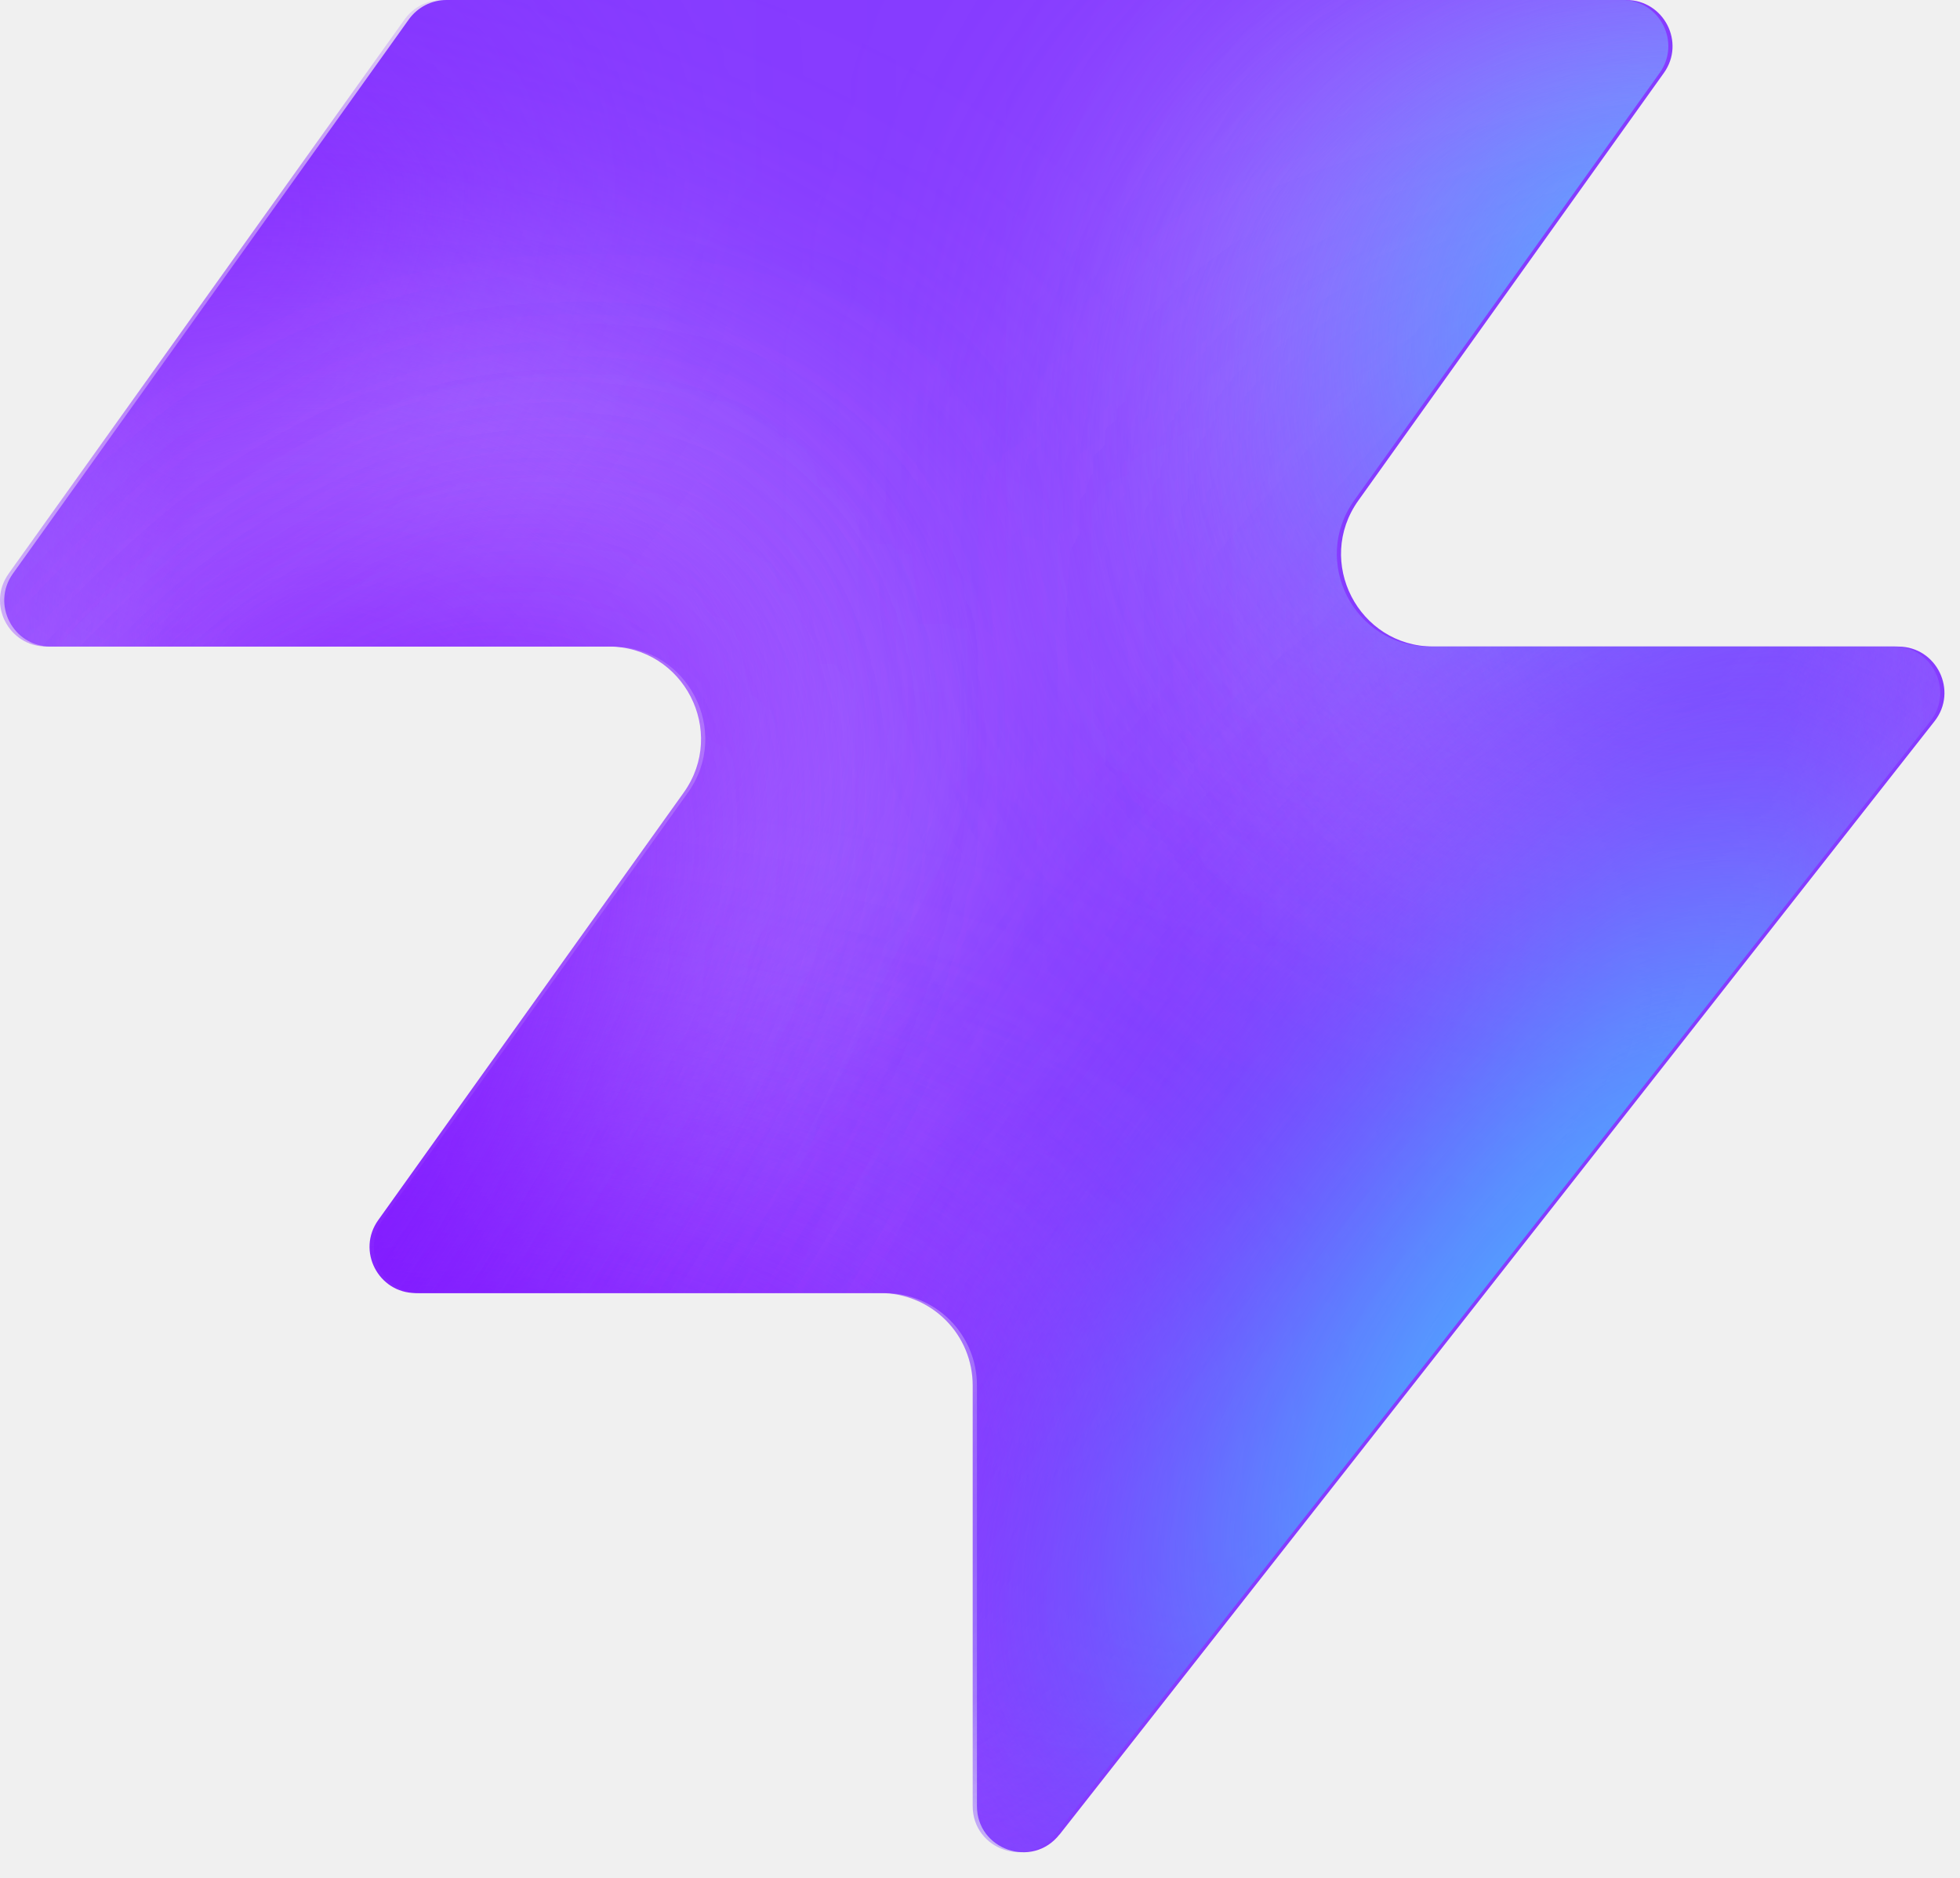
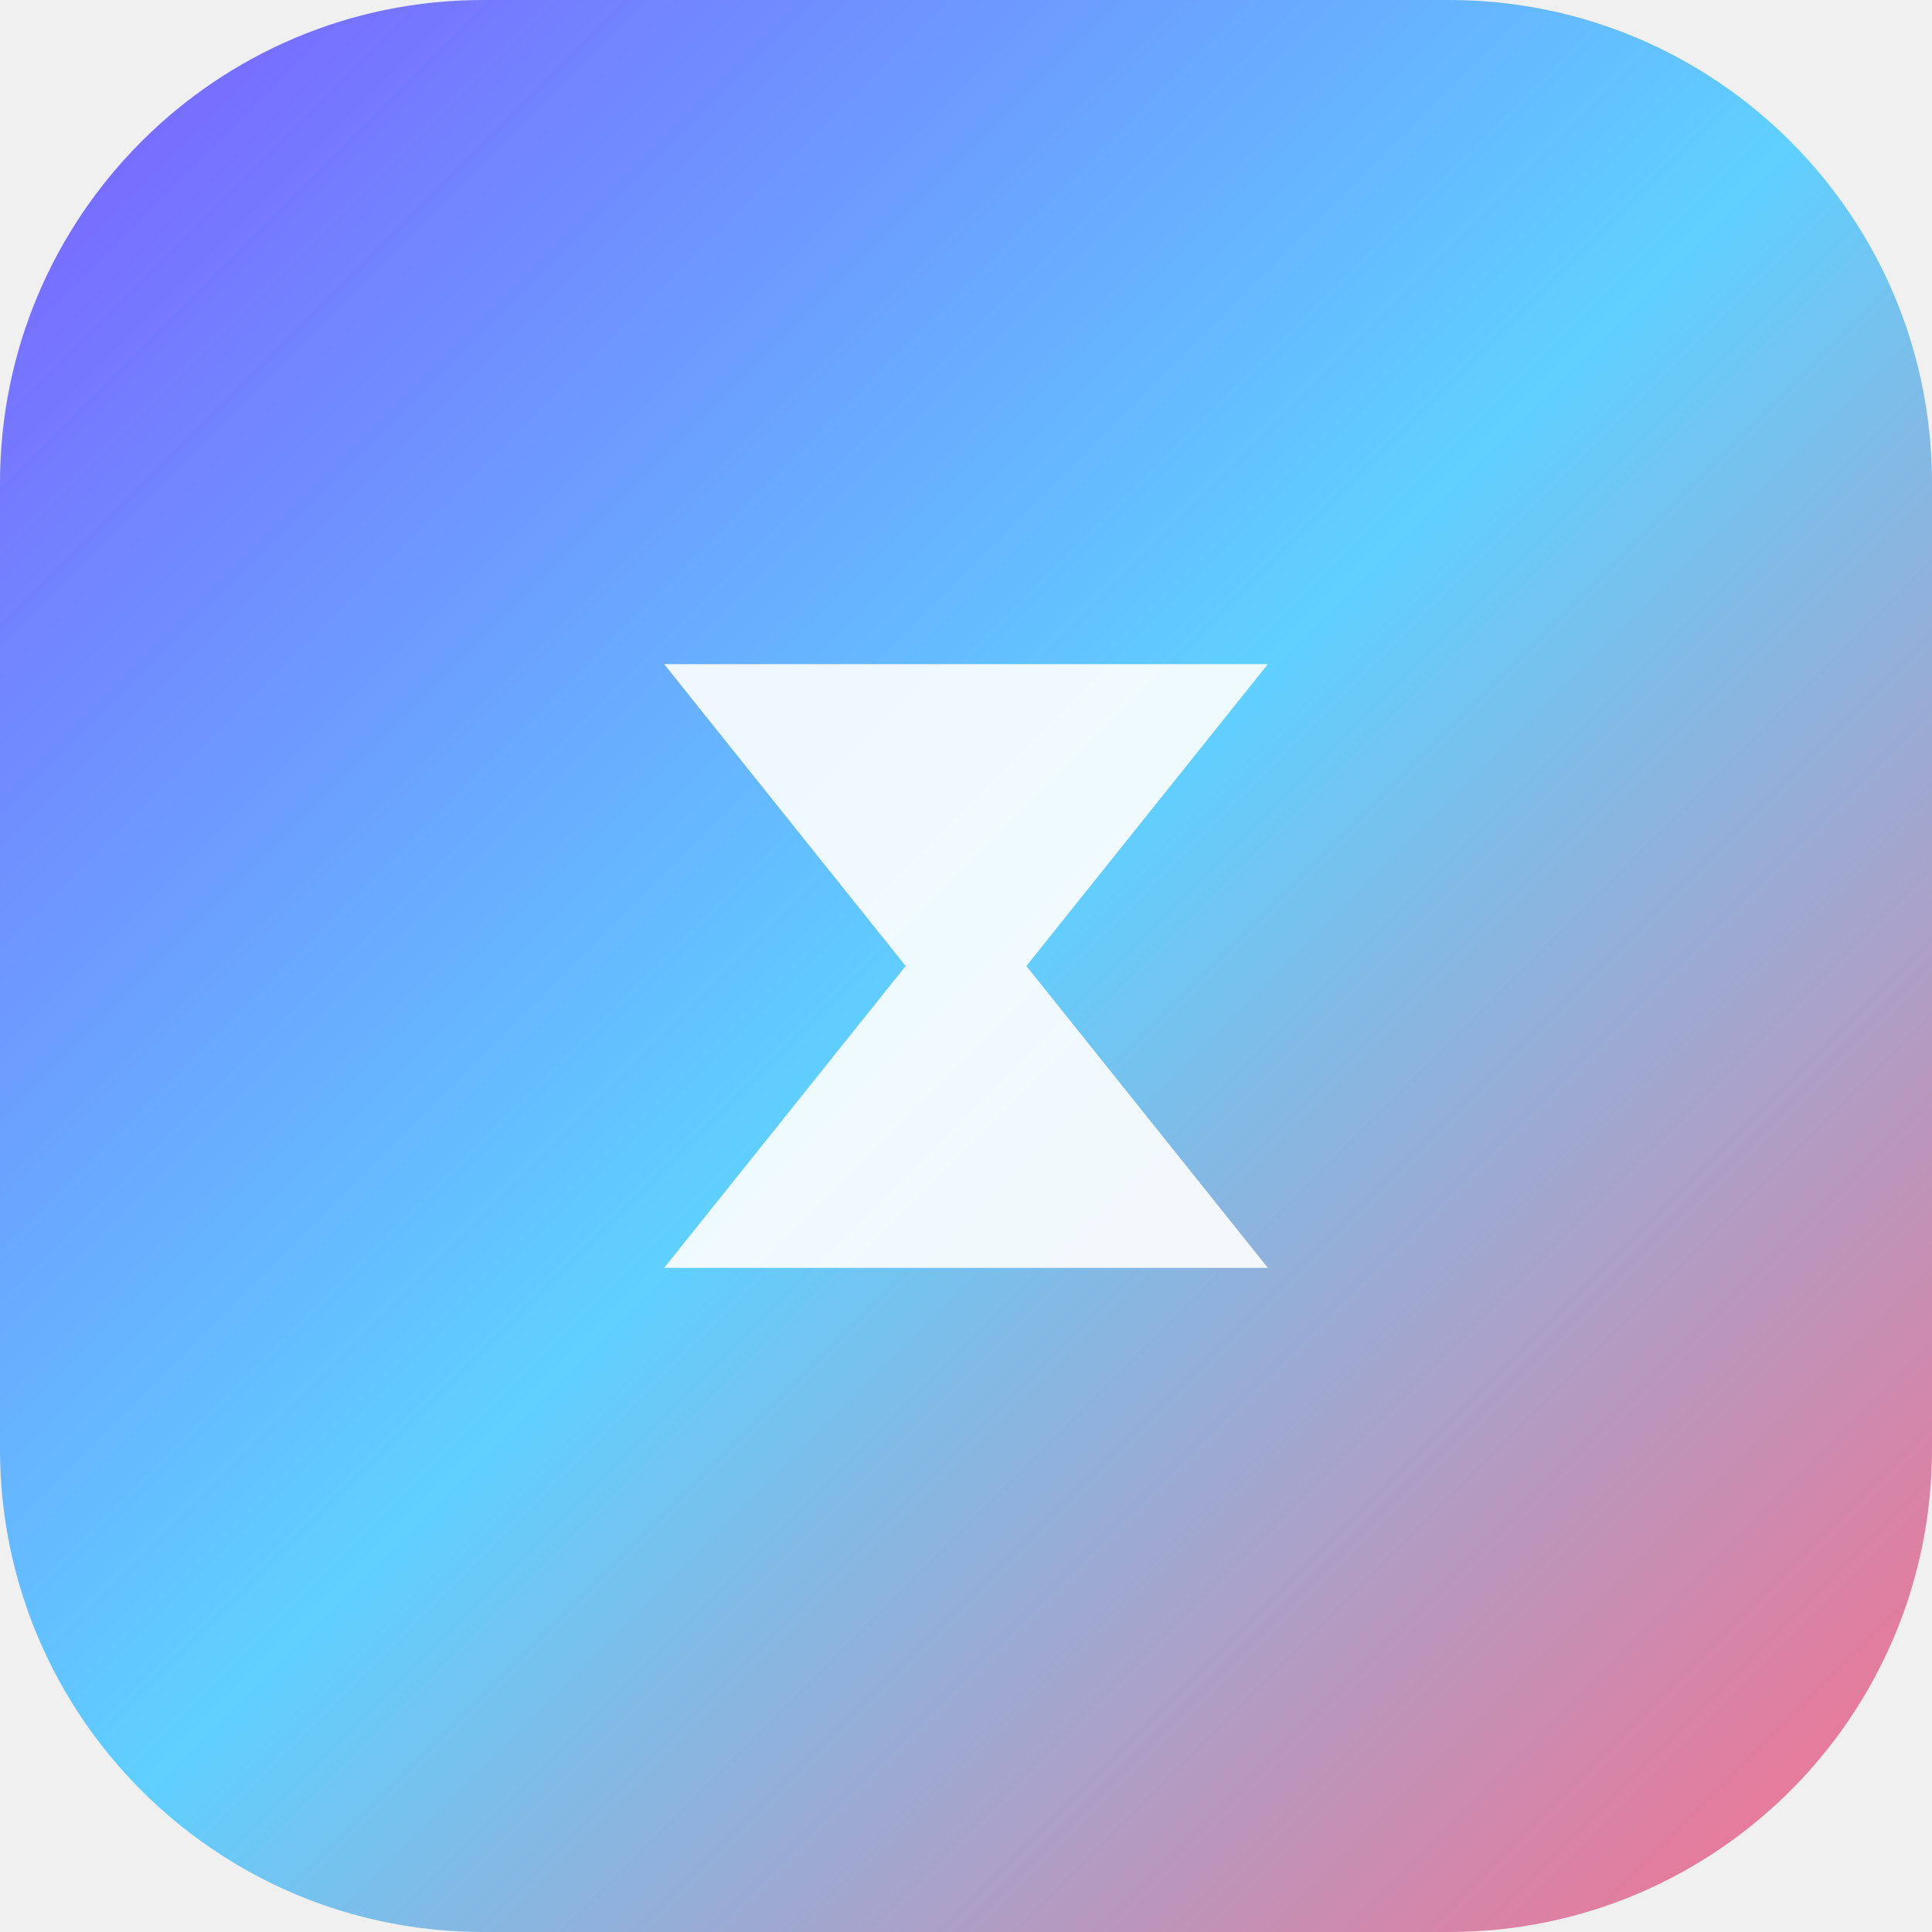
- <svg xmlns="http://www.w3.org/2000/svg" width="48" height="46" fill="none" viewBox="0 0 48 46">
-   <path fill="#863bff" d="M25.946 44.938c-.664.845-2.021.375-2.021-.698V33.937a2.26 2.26 0 0 0-2.262-2.262H10.287c-.92 0-1.456-1.04-.92-1.788l7.48-10.471c1.07-1.497 0-3.578-1.842-3.578H1.237c-.92 0-1.456-1.04-.92-1.788L10.013.474c.214-.297.556-.474.92-.474h28.894c.92 0 1.456 1.04.92 1.788l-7.48 10.471c-1.07 1.498 0 3.579 1.842 3.579h11.377c.943 0 1.473 1.088.89 1.83L25.947 44.94z" style="fill:#863bff;fill:color(display-p3 .525 .23 1);fill-opacity:1" />
-   <mask id="a" width="48" height="46" x="0" y="0" maskUnits="userSpaceOnUse" style="mask-type:alpha">
-     <path fill="#000" d="M25.842 44.938c-.664.844-2.021.375-2.021-.698V33.937a2.26 2.26 0 0 0-2.262-2.262H10.183c-.92 0-1.456-1.04-.92-1.788l7.48-10.471c1.07-1.498 0-3.579-1.842-3.579H1.133c-.92 0-1.456-1.04-.92-1.787L9.91.473c.214-.297.556-.474.92-.474h28.894c.92 0 1.456 1.04.92 1.788l-7.48 10.471c-1.07 1.498 0 3.578 1.842 3.578h11.377c.943 0 1.473 1.088.89 1.832L25.843 44.94z" style="fill:#000;fill-opacity:1" />
-   </mask>
-   <g mask="url(#a)">
-     <g filter="url(#b)">
-       <ellipse cx="5.508" cy="14.704" fill="#ede6ff" rx="5.508" ry="14.704" style="fill:#ede6ff;fill:color(display-p3 .927 .903 1);fill-opacity:1" transform="matrix(.00324 1 1 -.00324 -4.47 31.516)" />
-     </g>
-     <g filter="url(#c)">
-       <ellipse cx="10.399" cy="29.851" fill="#ede6ff" rx="10.399" ry="29.851" style="fill:#ede6ff;fill:color(display-p3 .927 .903 1);fill-opacity:1" transform="matrix(.00324 1 1 -.00324 -39.328 7.883)" />
-     </g>
-     <g filter="url(#d)">
-       <ellipse cx="5.508" cy="30.487" fill="#7e14ff" rx="5.508" ry="30.487" style="fill:#7e14ff;fill:color(display-p3 .492 .077 1);fill-opacity:1" transform="rotate(89.814 -25.913 -14.639)scale(1 -1)" />
-     </g>
-     <g filter="url(#e)">
-       <ellipse cx="5.508" cy="30.599" fill="#7e14ff" rx="5.508" ry="30.599" style="fill:#7e14ff;fill:color(display-p3 .492 .077 1);fill-opacity:1" transform="rotate(89.814 -32.644 -3.334)scale(1 -1)" />
-     </g>
-     <g filter="url(#f)">
-       <ellipse cx="5.508" cy="30.599" fill="#7e14ff" rx="5.508" ry="30.599" style="fill:#7e14ff;fill:color(display-p3 .492 .077 1);fill-opacity:1" transform="matrix(.00324 1 1 -.00324 -34.34 30.47)" />
-     </g>
-     <g filter="url(#g)">
-       <ellipse cx="14.072" cy="22.078" fill="#ede6ff" rx="14.072" ry="22.078" style="fill:#ede6ff;fill:color(display-p3 .927 .903 1);fill-opacity:1" transform="rotate(93.35 24.506 48.493)scale(-1 1)" />
-     </g>
-     <g filter="url(#h)">
-       <ellipse cx="3.47" cy="21.501" fill="#7e14ff" rx="3.47" ry="21.501" style="fill:#7e14ff;fill:color(display-p3 .492 .077 1);fill-opacity:1" transform="rotate(89.009 28.708 47.59)scale(-1 1)" />
-     </g>
-     <g filter="url(#i)">
-       <ellipse cx="3.47" cy="21.501" fill="#7e14ff" rx="3.47" ry="21.501" style="fill:#7e14ff;fill:color(display-p3 .492 .077 1);fill-opacity:1" transform="rotate(89.009 28.708 47.59)scale(-1 1)" />
-     </g>
-     <g filter="url(#j)">
-       <ellipse cx=".387" cy="8.972" fill="#7e14ff" rx="4.407" ry="29.108" style="fill:#7e14ff;fill:color(display-p3 .492 .077 1);fill-opacity:1" transform="rotate(39.51 .387 8.972)" />
-     </g>
-     <g filter="url(#k)">
-       <ellipse cx="47.523" cy="-6.092" fill="#7e14ff" rx="4.407" ry="29.108" style="fill:#7e14ff;fill:color(display-p3 .492 .077 1);fill-opacity:1" transform="rotate(37.892 47.523 -6.092)" />
-     </g>
-     <g filter="url(#l)">
-       <ellipse cx="41.412" cy="6.333" fill="#47bfff" rx="5.971" ry="9.665" style="fill:#47bfff;fill:color(display-p3 .28 .748 1);fill-opacity:1" transform="rotate(37.892 41.412 6.333)" />
-     </g>
-     <g filter="url(#m)">
-       <ellipse cx="-1.879" cy="38.332" fill="#7e14ff" rx="4.407" ry="29.108" style="fill:#7e14ff;fill:color(display-p3 .492 .077 1);fill-opacity:1" transform="rotate(37.892 -1.88 38.332)" />
-     </g>
-     <g filter="url(#n)">
-       <ellipse cx="-1.879" cy="38.332" fill="#7e14ff" rx="4.407" ry="29.108" style="fill:#7e14ff;fill:color(display-p3 .492 .077 1);fill-opacity:1" transform="rotate(37.892 -1.88 38.332)" />
-     </g>
-     <g filter="url(#o)">
-       <ellipse cx="35.651" cy="29.907" fill="#7e14ff" rx="4.407" ry="29.108" style="fill:#7e14ff;fill:color(display-p3 .492 .077 1);fill-opacity:1" transform="rotate(37.892 35.651 29.907)" />
-     </g>
-     <g filter="url(#p)">
-       <ellipse cx="38.418" cy="32.4" fill="#47bfff" rx="5.971" ry="15.297" style="fill:#47bfff;fill:color(display-p3 .28 .748 1);fill-opacity:1" transform="rotate(37.892 38.418 32.4)" />
-     </g>
-   </g>
+ <svg xmlns="http://www.w3.org/2000/svg" width="32" height="32" viewBox="0 0 32 32">
  <defs>
-     <filter id="b" width="60.045" height="41.654" x="-19.77" y="16.149" color-interpolation-filters="sRGB" filterUnits="userSpaceOnUse">
-       <feFlood flood-opacity="0" result="BackgroundImageFix" />
-       <feBlend in="SourceGraphic" in2="BackgroundImageFix" result="shape" />
-       <feGaussianBlur result="effect1_foregroundBlur_2002_17158" stdDeviation="7.659" />
-     </filter>
-     <filter id="c" width="90.34" height="51.437" x="-54.613" y="-7.533" color-interpolation-filters="sRGB" filterUnits="userSpaceOnUse">
-       <feFlood flood-opacity="0" result="BackgroundImageFix" />
-       <feBlend in="SourceGraphic" in2="BackgroundImageFix" result="shape" />
-       <feGaussianBlur result="effect1_foregroundBlur_2002_17158" stdDeviation="7.659" />
-     </filter>
-     <filter id="d" width="79.355" height="29.4" x="-49.64" y="2.03" color-interpolation-filters="sRGB" filterUnits="userSpaceOnUse">
-       <feFlood flood-opacity="0" result="BackgroundImageFix" />
-       <feBlend in="SourceGraphic" in2="BackgroundImageFix" result="shape" />
-       <feGaussianBlur result="effect1_foregroundBlur_2002_17158" stdDeviation="4.596" />
-     </filter>
-     <filter id="e" width="79.579" height="29.4" x="-45.045" y="20.029" color-interpolation-filters="sRGB" filterUnits="userSpaceOnUse">
-       <feFlood flood-opacity="0" result="BackgroundImageFix" />
-       <feBlend in="SourceGraphic" in2="BackgroundImageFix" result="shape" />
-       <feGaussianBlur result="effect1_foregroundBlur_2002_17158" stdDeviation="4.596" />
-     </filter>
-     <filter id="f" width="79.579" height="29.4" x="-43.513" y="21.178" color-interpolation-filters="sRGB" filterUnits="userSpaceOnUse">
-       <feFlood flood-opacity="0" result="BackgroundImageFix" />
-       <feBlend in="SourceGraphic" in2="BackgroundImageFix" result="shape" />
-       <feGaussianBlur result="effect1_foregroundBlur_2002_17158" stdDeviation="4.596" />
-     </filter>
-     <filter id="g" width="74.749" height="58.852" x="15.756" y="-17.901" color-interpolation-filters="sRGB" filterUnits="userSpaceOnUse">
-       <feFlood flood-opacity="0" result="BackgroundImageFix" />
-       <feBlend in="SourceGraphic" in2="BackgroundImageFix" result="shape" />
-       <feGaussianBlur result="effect1_foregroundBlur_2002_17158" stdDeviation="7.659" />
-     </filter>
-     <filter id="h" width="61.377" height="25.362" x="23.548" y="2.284" color-interpolation-filters="sRGB" filterUnits="userSpaceOnUse">
-       <feFlood flood-opacity="0" result="BackgroundImageFix" />
-       <feBlend in="SourceGraphic" in2="BackgroundImageFix" result="shape" />
-       <feGaussianBlur result="effect1_foregroundBlur_2002_17158" stdDeviation="4.596" />
-     </filter>
-     <filter id="i" width="61.377" height="25.362" x="23.548" y="2.284" color-interpolation-filters="sRGB" filterUnits="userSpaceOnUse">
-       <feFlood flood-opacity="0" result="BackgroundImageFix" />
-       <feBlend in="SourceGraphic" in2="BackgroundImageFix" result="shape" />
-       <feGaussianBlur result="effect1_foregroundBlur_2002_17158" stdDeviation="4.596" />
-     </filter>
-     <filter id="j" width="56.045" height="63.649" x="-27.636" y="-22.853" color-interpolation-filters="sRGB" filterUnits="userSpaceOnUse">
-       <feFlood flood-opacity="0" result="BackgroundImageFix" />
-       <feBlend in="SourceGraphic" in2="BackgroundImageFix" result="shape" />
-       <feGaussianBlur result="effect1_foregroundBlur_2002_17158" stdDeviation="4.596" />
-     </filter>
-     <filter id="k" width="54.814" height="64.646" x="20.116" y="-38.415" color-interpolation-filters="sRGB" filterUnits="userSpaceOnUse">
-       <feFlood flood-opacity="0" result="BackgroundImageFix" />
-       <feBlend in="SourceGraphic" in2="BackgroundImageFix" result="shape" />
-       <feGaussianBlur result="effect1_foregroundBlur_2002_17158" stdDeviation="4.596" />
-     </filter>
-     <filter id="l" width="33.541" height="35.313" x="24.641" y="-11.323" color-interpolation-filters="sRGB" filterUnits="userSpaceOnUse">
-       <feFlood flood-opacity="0" result="BackgroundImageFix" />
-       <feBlend in="SourceGraphic" in2="BackgroundImageFix" result="shape" />
-       <feGaussianBlur result="effect1_foregroundBlur_2002_17158" stdDeviation="4.596" />
-     </filter>
-     <filter id="m" width="54.814" height="64.646" x="-29.286" y="6.009" color-interpolation-filters="sRGB" filterUnits="userSpaceOnUse">
-       <feFlood flood-opacity="0" result="BackgroundImageFix" />
-       <feBlend in="SourceGraphic" in2="BackgroundImageFix" result="shape" />
-       <feGaussianBlur result="effect1_foregroundBlur_2002_17158" stdDeviation="4.596" />
-     </filter>
-     <filter id="n" width="54.814" height="64.646" x="-29.286" y="6.009" color-interpolation-filters="sRGB" filterUnits="userSpaceOnUse">
-       <feFlood flood-opacity="0" result="BackgroundImageFix" />
-       <feBlend in="SourceGraphic" in2="BackgroundImageFix" result="shape" />
-       <feGaussianBlur result="effect1_foregroundBlur_2002_17158" stdDeviation="4.596" />
-     </filter>
-     <filter id="o" width="54.814" height="64.646" x="8.244" y="-2.416" color-interpolation-filters="sRGB" filterUnits="userSpaceOnUse">
-       <feFlood flood-opacity="0" result="BackgroundImageFix" />
-       <feBlend in="SourceGraphic" in2="BackgroundImageFix" result="shape" />
-       <feGaussianBlur result="effect1_foregroundBlur_2002_17158" stdDeviation="4.596" />
-     </filter>
-     <filter id="p" width="39.409" height="43.623" x="18.713" y="10.588" color-interpolation-filters="sRGB" filterUnits="userSpaceOnUse">
-       <feFlood flood-opacity="0" result="BackgroundImageFix" />
-       <feBlend in="SourceGraphic" in2="BackgroundImageFix" result="shape" />
-       <feGaussianBlur result="effect1_foregroundBlur_2002_17158" stdDeviation="4.596" />
-     </filter>
+     <linearGradient id="bg" x1="0%" y1="0%" x2="100%" y2="100%">
+       <stop offset="0%" stop-color="#7c5cff" />
+       <stop offset="50%" stop-color="#5fd0ff" />
+       <stop offset="100%" stop-color="#ff6b8a" />
+     </linearGradient>
  </defs>
+   <rect width="32" height="32" rx="8" fill="url(#bg)" />
+   <path d="M11 11h10l-4 5 4 5H11l4-5-4-5z" fill="#fff" opacity="0.9" />
</svg>
